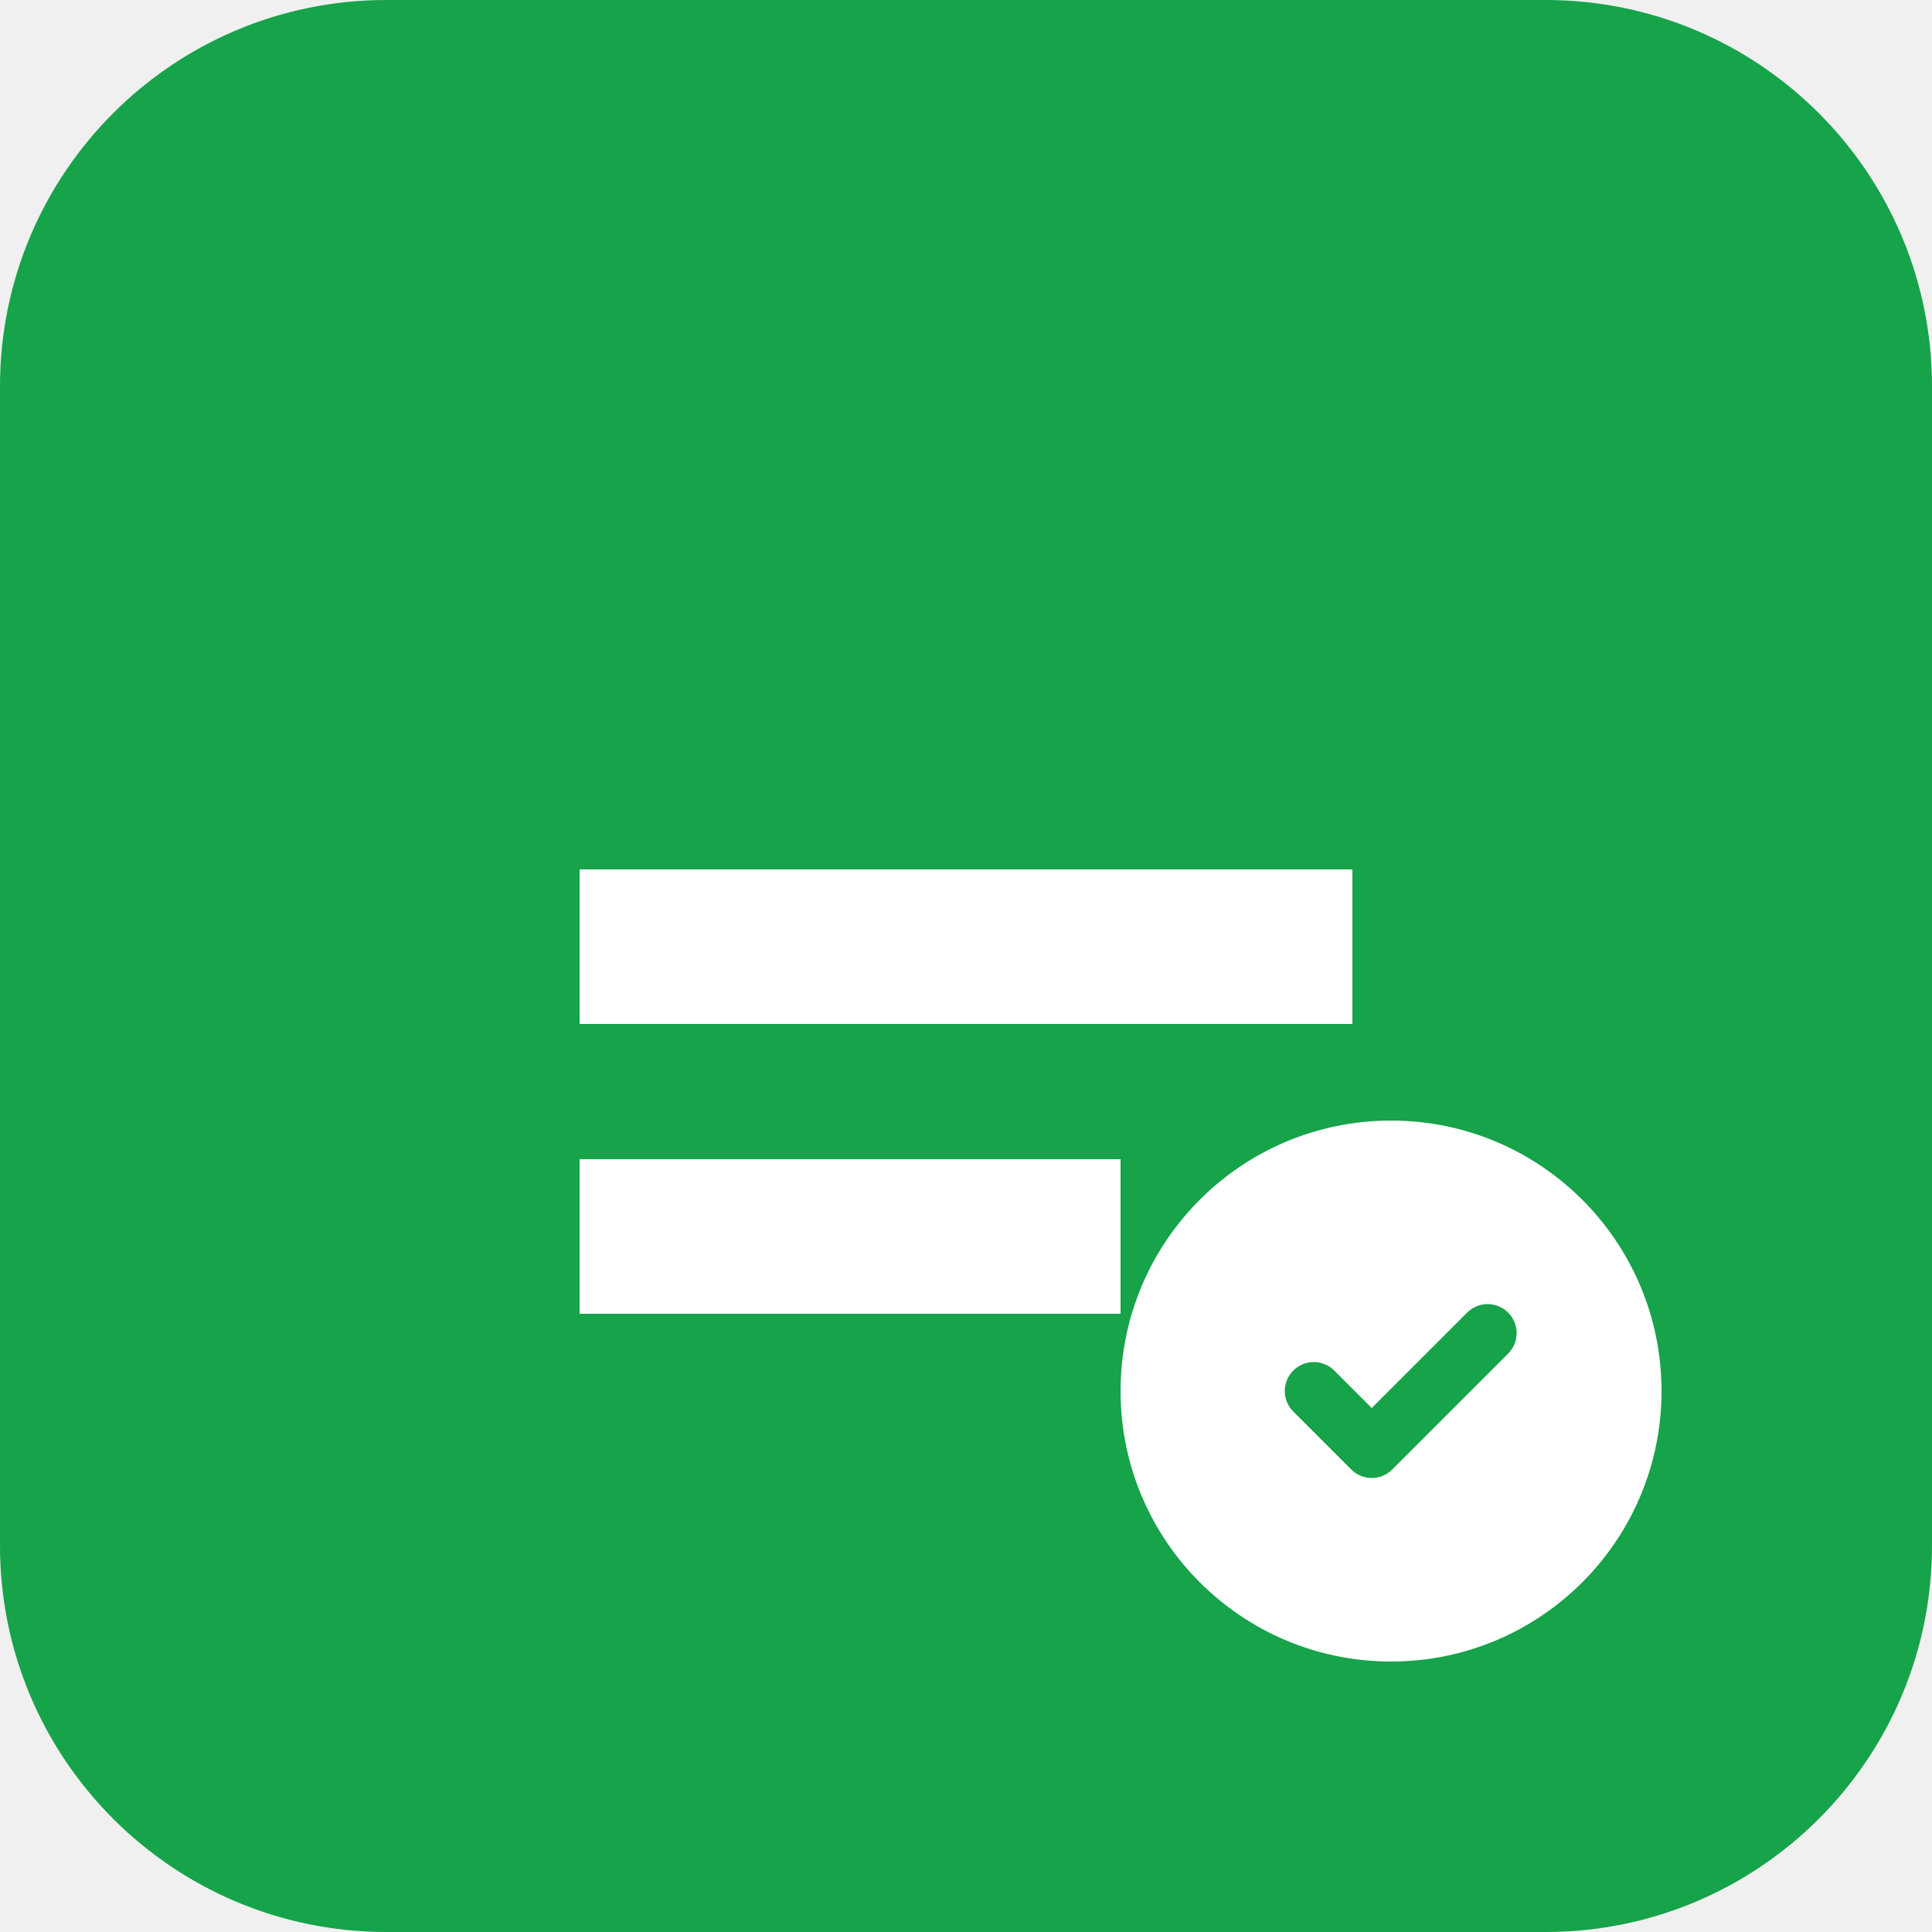
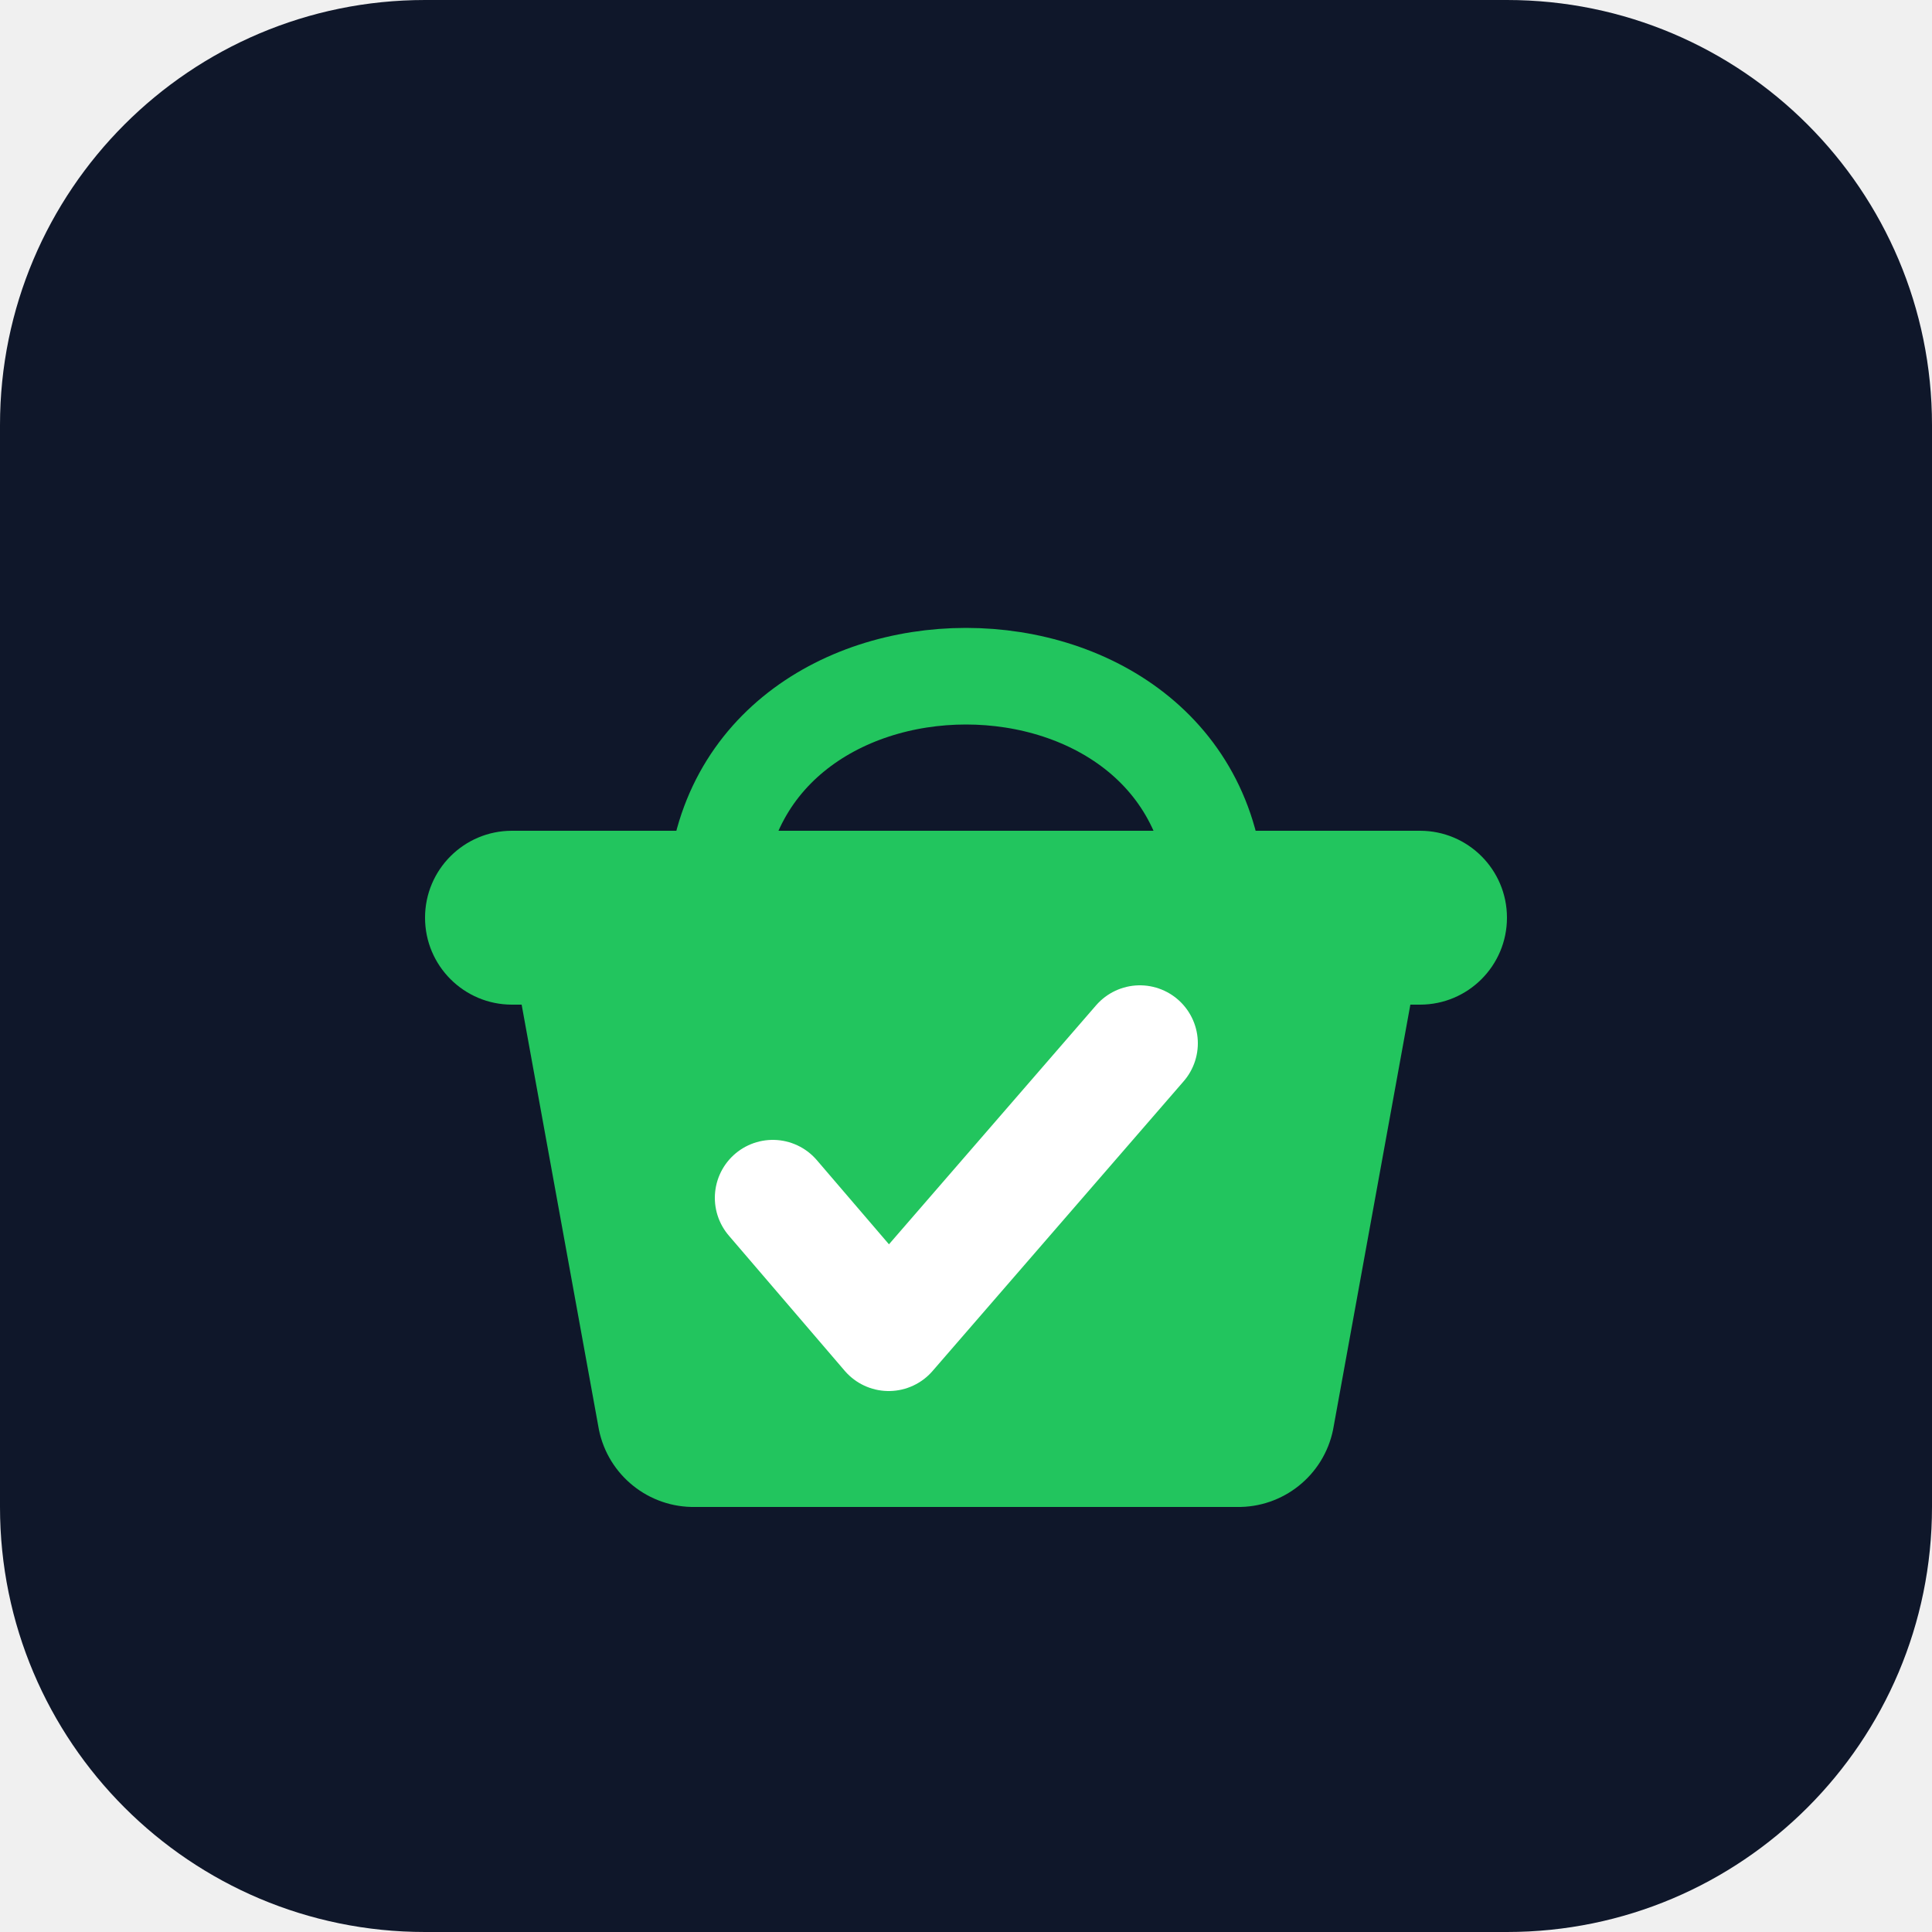
<svg xmlns="http://www.w3.org/2000/svg" viewBox="0 0 100 100">
-   <rect width="100" height="100" rx="20" fill="#16a34a" />
-   <path d="M30 45h40v8H30zm0 15h28v8H30z" fill="#fff" />
-   <circle cx="72" cy="72" r="14" fill="#fff" />
-   <path d="M68 72l3 3 6-6" stroke="#16a34a" stroke-width="3" fill="none" stroke-linecap="round" stroke-linejoin="round" />
+   <rect width="100" height="100" rx="22" fill="#0f172a" />
+   <path d="M37 47 C37 31 63 31 63 47" fill="none" stroke="#22c55e" stroke-width="5" stroke-linecap="round" />
+   <rect x="22" y="43" width="56" height="9" rx="4.5" fill="#22c55e" />
+   <path d="M27 52 h46 l-4 22 a5 5 0 0 1 -5 4 h-28 a5 5 0 0 1 -5 -4 z" fill="#22c55e" />
+   <path d="M40 62 l6 7 l13 -15" fill="none" stroke="#ffffff" stroke-width="6" stroke-linecap="round" stroke-linejoin="round" />
</svg>
